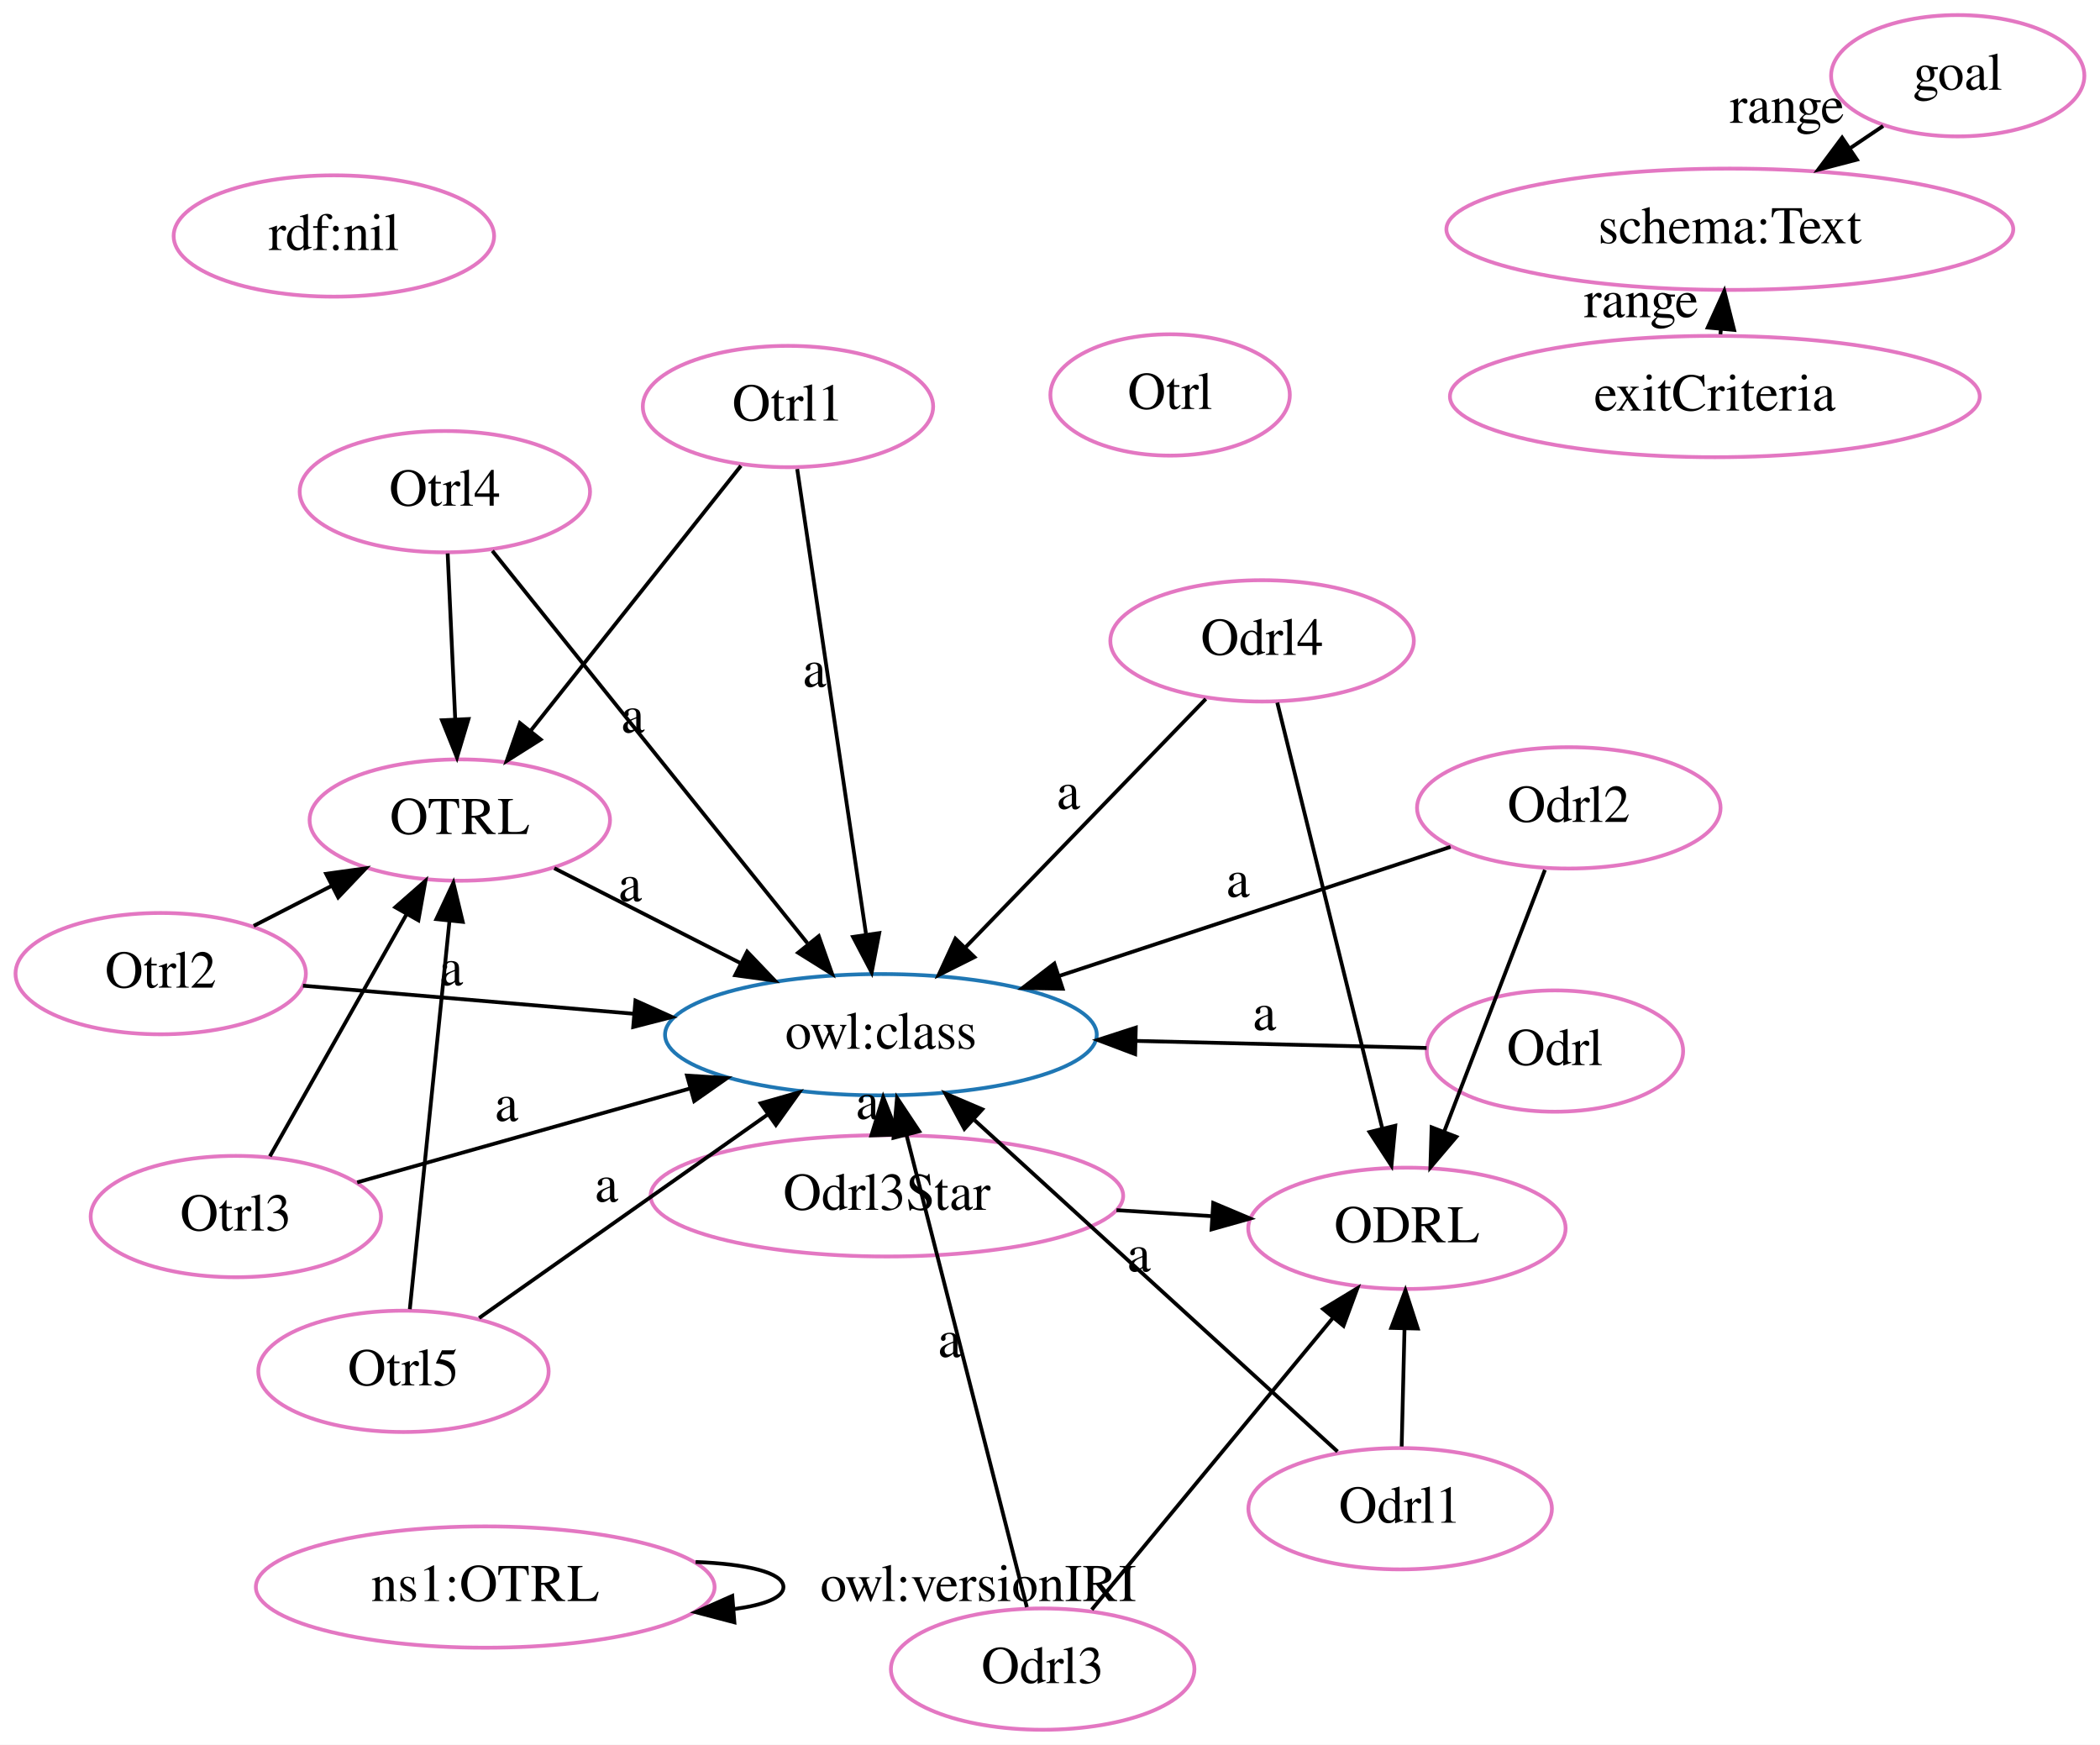
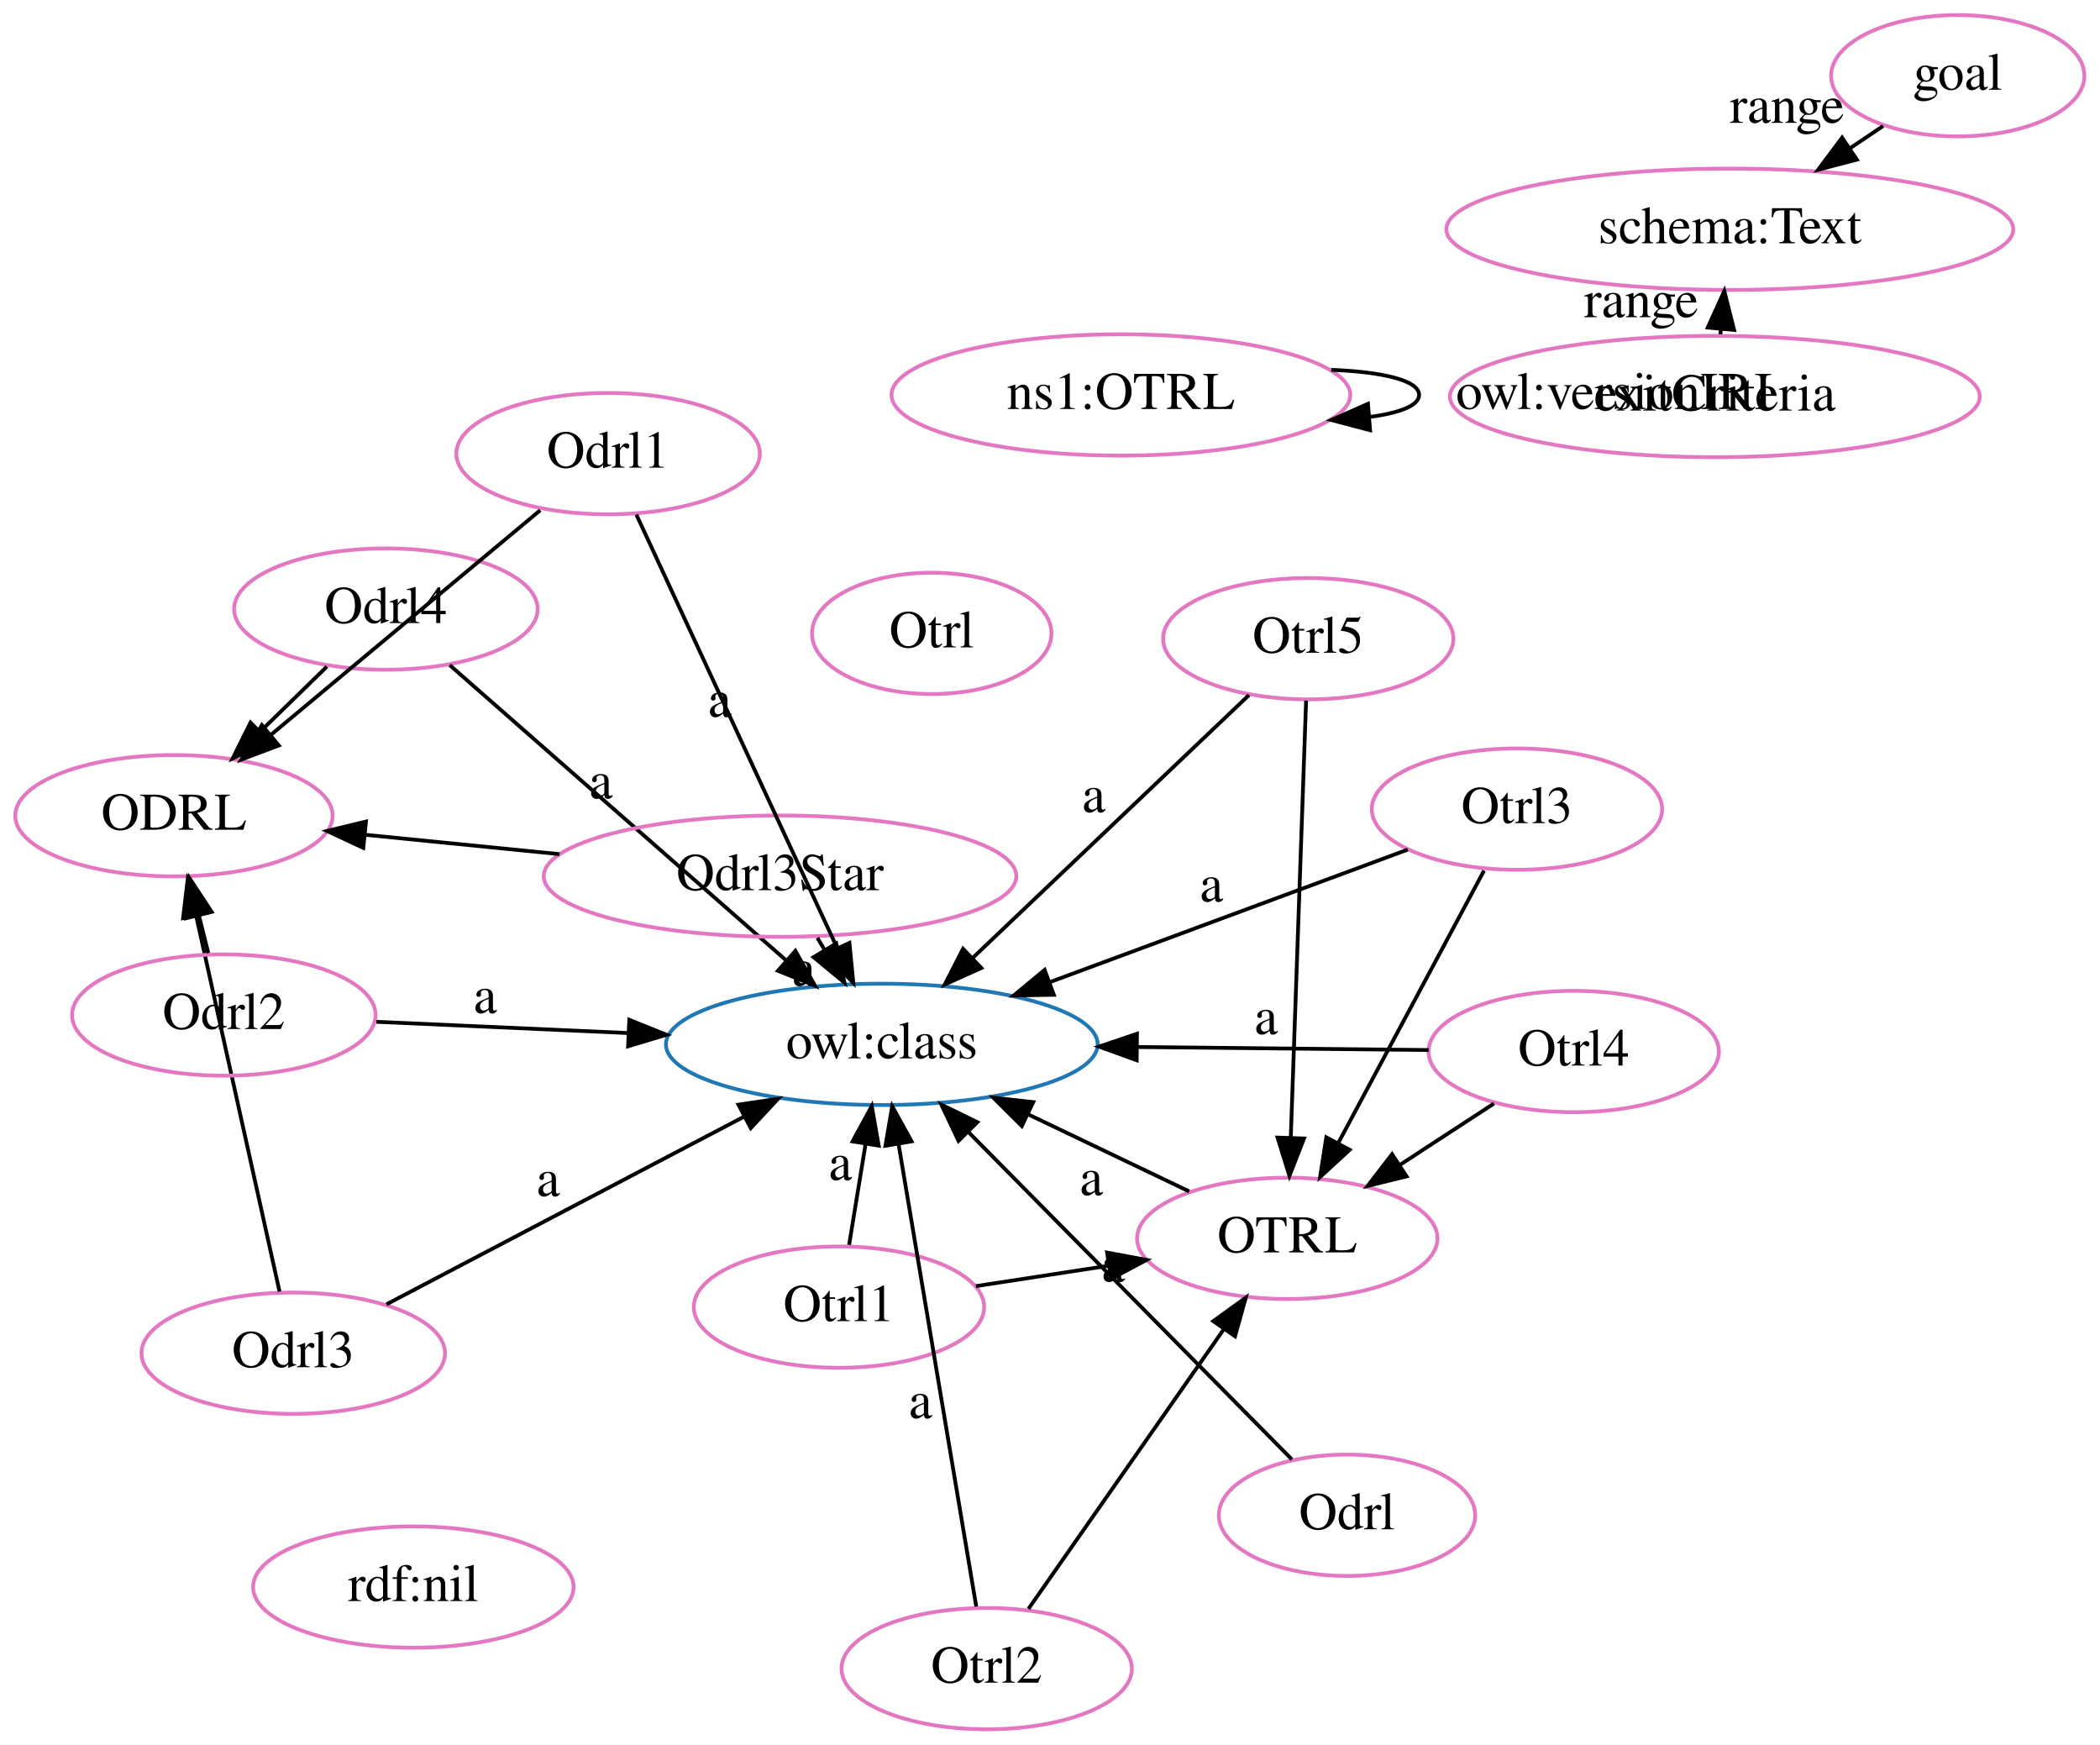
<svg xmlns="http://www.w3.org/2000/svg" width="555pt" height="461pt" viewBox="0.00 0.00 555.00 461.00">
  <g id="graph0" class="graph" transform="scale(1 1) rotate(0) translate(4 457)">
    <polygon fill="white" stroke="transparent" points="-4,4 -4,-457 551,-457 551,4 -4,4" />
    <g id="node1" class="node">
-       <ellipse fill="none" stroke="#e377c2" cx="117.52" cy="-240.31" rx="39.7" ry="16.03" />
-       <text text-anchor="middle" x="117.52" y="-236.61" font-family="Times,serif" font-size="14.00">OTRL</text>
+       <ellipse fill="none" stroke="#e377c2" cx="41.97" cy="-241.46" rx="41.94" ry="16.03" />
+       <text text-anchor="middle" x="41.97" y="-237.76" font-family="Times,serif" font-size="14.00">ODRL</text>
    </g>
    <g id="node2" class="node">
-       <ellipse fill="none" stroke="#1f77b4" cx="228.81" cy="-183.59" rx="57.05" ry="16.03" />
-       <text text-anchor="middle" x="228.81" y="-179.89" font-family="Times,serif" font-size="14.00">owl:class</text>
-     </g>
-     <g id="edge10" class="edge">
-       <path fill="none" stroke="black" d="M142.49,-227.58C156.96,-220.21 175.44,-210.79 191.59,-202.56" />
-       <polygon fill="black" stroke="black" points="193.46,-205.54 200.78,-197.88 190.29,-199.3 193.46,-205.54" />
-       <text text-anchor="middle" x="162.54" y="-218.87" font-family="Times,serif" font-size="14.00">a</text>
+       <ellipse fill="none" stroke="#e377c2" cx="336.21" cy="-129.78" rx="39.7" ry="16.03" />
+       <text text-anchor="middle" x="336.21" y="-126.08" font-family="Times,serif" font-size="14.00">OTRL</text>
    </g>
    <g id="node3" class="node">
-       <ellipse fill="none" stroke="#e377c2" cx="367.83" cy="-132.43" rx="41.94" ry="16.03" />
-       <text text-anchor="middle" x="367.83" y="-128.73" font-family="Times,serif" font-size="14.00">ODRL</text>
+       <ellipse fill="none" stroke="#1f77b4" cx="229.05" cy="-181.04" rx="57.05" ry="16.03" />
+       <text text-anchor="middle" x="229.05" y="-177.34" font-family="Times,serif" font-size="14.00">owl:class</text>
+     </g>
+     <g id="edge1" class="edge">
+       <path fill="none" stroke="black" d="M310.27,-142.19C297.46,-148.32 281.76,-155.83 267.59,-162.61" />
+       <polygon fill="black" stroke="black" points="266.05,-159.46 258.54,-166.94 269.07,-165.78 266.05,-159.46" />
+       <text text-anchor="middle" x="284.43" y="-141.2" font-family="Times,serif" font-size="14.00">a</text>
    </g>
    <g id="node4" class="node">
-       <ellipse fill="none" stroke="#e377c2" cx="113.57" cy="-327.08" rx="38.37" ry="16.03" />
-       <text text-anchor="middle" x="113.57" y="-323.38" font-family="Times,serif" font-size="14.00">Otrl4</text>
-     </g>
-     <g id="edge24" class="edge">
-       <path fill="none" stroke="black" d="M114.31,-310.76C114.87,-298.47 115.65,-281.37 116.3,-267.09" />
-       <polygon fill="black" stroke="black" points="119.81,-267 116.77,-256.85 112.81,-266.68 119.81,-267" />
-     </g>
-     <g id="edge1" class="edge">
-       <path fill="none" stroke="black" d="M126.12,-311.45C146.19,-286.46 185.65,-237.33 209.39,-207.78" />
-       <polygon fill="black" stroke="black" points="212.39,-209.63 215.92,-199.64 206.93,-205.25 212.39,-209.63" />
-       <text text-anchor="middle" x="163.25" y="-263.41" font-family="Times,serif" font-size="14.00">a</text>
+       <ellipse fill="none" stroke="#e377c2" cx="97.98" cy="-296.06" rx="40.11" ry="16.03" />
+       <text text-anchor="middle" x="97.98" y="-292.36" font-family="Times,serif" font-size="14.00">Odrl4</text>
+     </g>
+     <g id="edge9" class="edge">
+       <path fill="none" stroke="black" d="M82.38,-280.85C76.92,-275.52 70.67,-269.43 64.74,-263.65" />
+       <polygon fill="black" stroke="black" points="67.09,-261.06 57.49,-256.59 62.21,-266.07 67.09,-261.06" />
+     </g>
+     <g id="edge15" class="edge">
+       <path fill="none" stroke="black" d="M114.85,-281.26C137.41,-261.46 177.59,-226.2 203.77,-203.23" />
+       <polygon fill="black" stroke="black" points="206.21,-205.75 211.42,-196.52 201.59,-200.48 206.21,-205.75" />
+       <text text-anchor="middle" x="154.81" y="-246.04" font-family="Times,serif" font-size="14.00">a</text>
    </g>
    <g id="node5" class="node">
-       <ellipse fill="none" stroke="#e377c2" cx="84.24" cy="-394.64" rx="42.35" ry="16.03" />
-       <text text-anchor="middle" x="84.24" y="-390.94" font-family="Times,serif" font-size="14.00">rdf:nil</text>
+       <ellipse fill="none" stroke="#e377c2" cx="292.24" cy="-352.64" rx="60.62" ry="16.03" />
+       <text text-anchor="middle" x="292.24" y="-348.94" font-family="Times,serif" font-size="14.00">ns1:OTRL</text>
+     </g>
+     <g id="edge8" class="edge">
+       <path fill="none" stroke="black" d="M347.84,-359.27C361.17,-358.75 371.05,-356.54 371.05,-352.64 371.05,-349.81 365.83,-347.86 357.87,-346.81" />
+       <polygon fill="black" stroke="black" points="358.09,-343.32 347.84,-346.01 357.53,-350.3 358.09,-343.32" />
+       <text text-anchor="middle" x="422.55" y="-348.94" font-family="Times,serif" font-size="14.00">owl:versionIRI</text>
    </g>
    <g id="node6" class="node">
-       <ellipse fill="none" stroke="#e377c2" cx="329.55" cy="-287.66" rx="40.11" ry="16.03" />
-       <text text-anchor="middle" x="329.55" y="-283.96" font-family="Times,serif" font-size="14.00">Odrl4</text>
-     </g>
-     <g id="edge13" class="edge">
-       <path fill="none" stroke="black" d="M314.68,-272.31C297.89,-254.96 270.39,-226.55 251.04,-206.56" />
-       <polygon fill="black" stroke="black" points="253.53,-204.1 244.06,-199.35 248.5,-208.97 253.53,-204.1" />
-       <text text-anchor="middle" x="278.36" y="-243.23" font-family="Times,serif" font-size="14.00">a</text>
+       <ellipse fill="none" stroke="#e377c2" cx="396.91" cy="-243.2" rx="38.37" ry="16.03" />
+       <text text-anchor="middle" x="396.91" y="-239.5" font-family="Times,serif" font-size="14.00">Otrl3</text>
+     </g>
+     <g id="edge4" class="edge">
+       <path fill="none" stroke="black" d="M388.21,-226.95C378.16,-208.17 361.5,-177.03 349.74,-155.08" />
+       <polygon fill="black" stroke="black" points="352.69,-153.17 344.89,-146 346.52,-156.47 352.69,-153.17" />
    </g>
    <g id="edge17" class="edge">
-       <path fill="none" stroke="black" d="M333.57,-271.34C340.16,-244.63 353.31,-191.31 361.26,-159.06" />
-       <polygon fill="black" stroke="black" points="364.75,-159.54 363.74,-149 357.95,-157.87 364.75,-159.54" />
+       <path fill="none" stroke="black" d="M368.06,-232.51C342,-222.87 303.28,-208.53 273.31,-197.43" />
+       <polygon fill="black" stroke="black" points="274.51,-194.14 263.92,-193.95 272.08,-200.71 274.51,-194.14" />
+       <text text-anchor="middle" x="316.18" y="-218.77" font-family="Times,serif" font-size="14.00">a</text>
    </g>
    <g id="node7" class="node">
-       <ellipse fill="none" stroke="#e377c2" cx="38.47" cy="-199.73" rx="38.37" ry="16.03" />
-       <text text-anchor="middle" x="38.47" y="-196.03" font-family="Times,serif" font-size="14.00">Otrl2</text>
-     </g>
-     <g id="edge4" class="edge">
-       <path fill="none" stroke="black" d="M63.05,-212.35C69.53,-215.68 76.64,-219.33 83.52,-222.86" />
-       <polygon fill="black" stroke="black" points="82.19,-226.11 92.68,-227.56 85.38,-219.88 82.19,-226.11" />
-     </g>
-     <g id="edge2" class="edge">
-       <path fill="none" stroke="black" d="M76.07,-196.54C100.98,-194.43 134.31,-191.6 163.48,-189.13" />
-       <polygon fill="black" stroke="black" points="163.94,-192.61 173.61,-188.27 163.35,-185.63 163.94,-192.61" />
-       <text text-anchor="middle" x="115.28" y="-196.64" font-family="Times,serif" font-size="14.00">a</text>
-     </g>
-     <g id="node8" class="node">
-       <ellipse fill="none" stroke="#e377c2" cx="230.39" cy="-141.02" rx="62.45" ry="16.03" />
-       <text text-anchor="middle" x="230.39" y="-137.32" font-family="Times,serif" font-size="14.00">Odrl3Star</text>
-     </g>
-     <g id="edge14" class="edge">
-       <path fill="none" stroke="black" d="M229.78,-157.36C229.78,-157.46 229.78,-157.56 229.77,-157.66" />
-       <polygon fill="black" stroke="black" points="226.29,-156.97 229.42,-167.09 233.29,-157.22 226.29,-156.97" />
-       <text text-anchor="middle" x="225.28" y="-161.31" font-family="Times,serif" font-size="14.00">a</text>
-     </g>
-     <g id="edge18" class="edge">
-       <path fill="none" stroke="black" d="M291.07,-137.23C299.47,-136.7 308.02,-136.17 316.23,-135.65" />
-       <polygon fill="black" stroke="black" points="316.64,-139.14 326.4,-135.02 316.2,-132.15 316.64,-139.14" />
-     </g>
-     <g id="node9" class="node">
-       <ellipse fill="none" stroke="#e377c2" cx="406.95" cy="-179.27" rx="33.88" ry="16.03" />
-       <text text-anchor="middle" x="406.95" y="-175.57" font-family="Times,serif" font-size="14.00">Odrl</text>
-     </g>
-     <g id="edge22" class="edge">
-       <path fill="none" stroke="black" d="M373.03,-180.09C351.37,-180.62 322.54,-181.32 296.36,-181.95" />
-       <polygon fill="black" stroke="black" points="296,-178.46 286.09,-182.2 296.17,-185.46 296,-178.46" />
-       <text text-anchor="middle" x="330.19" y="-184.82" font-family="Times,serif" font-size="14.00">a</text>
-     </g>
-     <g id="node10" class="node">
-       <ellipse fill="none" stroke="#e377c2" cx="271.56" cy="-15.96" rx="40.11" ry="16.03" />
-       <text text-anchor="middle" x="271.56" y="-12.26" font-family="Times,serif" font-size="14.00">Odrl3</text>
-     </g>
-     <g id="edge16" class="edge">
-       <path fill="none" stroke="black" d="M267.38,-32.34C259.99,-61.31 244.56,-121.83 235.62,-156.9" />
-       <polygon fill="black" stroke="black" points="232.15,-156.35 233.07,-166.9 238.93,-158.08 232.15,-156.35" />
-       <text text-anchor="middle" x="247" y="-98.42" font-family="Times,serif" font-size="14.00">a</text>
-     </g>
-     <g id="edge20" class="edge">
-       <path fill="none" stroke="black" d="M284.54,-31.67C300.9,-51.47 329.19,-85.68 348.2,-108.68" />
-       <polygon fill="black" stroke="black" points="345.68,-111.12 354.74,-116.6 351.07,-106.66 345.68,-111.12" />
-     </g>
-     <g id="node11" class="node">
-       <ellipse fill="none" stroke="#e377c2" cx="305.24" cy="-352.64" rx="31.64" ry="16.03" />
-       <text text-anchor="middle" x="305.24" y="-348.94" font-family="Times,serif" font-size="14.00">Otrl</text>
-     </g>
-     <g id="node12" class="node">
-       <ellipse fill="none" stroke="#e377c2" cx="102.63" cy="-94.64" rx="38.37" ry="16.03" />
-       <text text-anchor="middle" x="102.63" y="-90.94" font-family="Times,serif" font-size="14.00">Otrl5</text>
-     </g>
-     <g id="edge25" class="edge">
-       <path fill="none" stroke="black" d="M104.31,-111.07C106.86,-135.99 111.72,-183.6 114.78,-213.56" />
-       <polygon fill="black" stroke="black" points="111.32,-214.13 115.82,-223.72 118.29,-213.42 111.32,-214.13" />
-     </g>
-     <g id="edge3" class="edge">
-       <path fill="none" stroke="black" d="M122.63,-108.74C143.17,-123.22 175.4,-145.94 198.97,-162.56" />
-       <polygon fill="black" stroke="black" points="197.03,-165.47 207.22,-168.37 201.06,-159.75 197.03,-165.47" />
-       <text text-anchor="middle" x="156.3" y="-139.45" font-family="Times,serif" font-size="14.00">a</text>
-     </g>
-     <g id="node13" class="node">
-       <ellipse fill="none" stroke="#e377c2" cx="366.04" cy="-58.34" rx="40.11" ry="16.03" />
-       <text text-anchor="middle" x="366.04" y="-54.64" font-family="Times,serif" font-size="14.00">Odrl1</text>
-     </g>
-     <g id="edge5" class="edge">
-       <path fill="none" stroke="black" d="M349.49,-73.45C325.61,-95.24 281.33,-135.66 253.56,-161.01" />
-       <polygon fill="black" stroke="black" points="250.88,-158.71 245.85,-168.04 255.6,-163.88 250.88,-158.71" />
-       <text text-anchor="middle" x="297.02" y="-121.03" font-family="Times,serif" font-size="14.00">a</text>
-     </g>
-     <g id="edge7" class="edge">
-       <path fill="none" stroke="black" d="M366.44,-74.78C366.66,-83.9 366.94,-95.45 367.19,-105.81" />
-       <polygon fill="black" stroke="black" points="363.69,-106.12 367.43,-116.03 370.69,-105.95 363.69,-106.12" />
-     </g>
-     <g id="node14" class="node">
      <ellipse fill="none" stroke="#e377c2" cx="453.17" cy="-396.42" rx="74.91" ry="16.03" />
      <text text-anchor="middle" x="453.17" y="-392.72" font-family="Times,serif" font-size="14.00">schema:Text</text>
    </g>
-     <g id="node15" class="node">
-       <ellipse fill="none" stroke="#e377c2" cx="58.33" cy="-135.54" rx="38.37" ry="16.03" />
-       <text text-anchor="middle" x="58.33" y="-131.84" font-family="Times,serif" font-size="14.00">Otrl3</text>
-     </g>
-     <g id="edge15" class="edge">
-       <path fill="none" stroke="black" d="M67.32,-151.46C76.92,-168.45 92.27,-195.63 103.47,-215.45" />
-       <polygon fill="black" stroke="black" points="100.48,-217.27 108.44,-224.25 106.57,-213.82 100.48,-217.27" />
-     </g>
-     <g id="edge21" class="edge">
-       <path fill="none" stroke="black" d="M90.4,-144.58C115.16,-151.56 149.89,-161.35 178.36,-169.38" />
-       <polygon fill="black" stroke="black" points="177.57,-172.79 188.15,-172.13 179.47,-166.05 177.57,-172.79" />
-       <text text-anchor="middle" x="129.88" y="-160.78" font-family="Times,serif" font-size="14.00">a</text>
-     </g>
-     <g id="node16" class="node">
-       <ellipse fill="none" stroke="#e377c2" cx="124.24" cy="-37.64" rx="60.62" ry="16.03" />
-       <text text-anchor="middle" x="124.24" y="-33.94" font-family="Times,serif" font-size="14.00">ns1:OTRL</text>
-     </g>
-     <g id="edge8" class="edge">
-       <path fill="none" stroke="black" d="M179.84,-44.27C193.17,-43.75 203.05,-41.54 203.05,-37.64 203.05,-34.81 197.83,-32.86 189.87,-31.81" />
-       <polygon fill="black" stroke="black" points="190.09,-28.32 179.84,-31.01 189.53,-35.3 190.09,-28.32" />
-       <text text-anchor="middle" x="254.55" y="-33.94" font-family="Times,serif" font-size="14.00">owl:versionIRI</text>
-     </g>
-     <g id="node17" class="node">
-       <ellipse fill="none" stroke="#e377c2" cx="204.25" cy="-349.58" rx="38.37" ry="16.03" />
-       <text text-anchor="middle" x="204.25" y="-345.88" font-family="Times,serif" font-size="14.00">Otrl1</text>
-     </g>
-     <g id="edge19" class="edge">
-       <path fill="none" stroke="black" d="M191.82,-333.92C177.26,-315.59 153.01,-285.02 136.19,-263.83" />
-       <polygon fill="black" stroke="black" points="138.88,-261.6 129.92,-255.94 133.4,-265.95 138.88,-261.6" />
-     </g>
-     <g id="edge23" class="edge">
-       <path fill="none" stroke="black" d="M206.69,-333.06C210.94,-304.35 219.72,-245.01 224.85,-210.36" />
-       <polygon fill="black" stroke="black" points="228.37,-210.45 226.37,-200.05 221.45,-209.43 228.37,-210.45" />
-       <text text-anchor="middle" x="211.27" y="-275.51" font-family="Times,serif" font-size="14.00">a</text>
-     </g>
-     <g id="node18" class="node">
+     <g id="node8" class="node">
+       <ellipse fill="none" stroke="#e377c2" cx="105.24" cy="-37.64" rx="42.35" ry="16.03" />
+       <text text-anchor="middle" x="105.24" y="-33.94" font-family="Times,serif" font-size="14.00">rdf:nil</text>
+     </g>
+     <g id="node9" class="node">
+       <ellipse fill="none" stroke="#e377c2" cx="242.24" cy="-289.64" rx="31.64" ry="16.03" />
+       <text text-anchor="middle" x="242.24" y="-285.94" font-family="Times,serif" font-size="14.00">Otrl</text>
+     </g>
+     <g id="node10" class="node">
+       <ellipse fill="none" stroke="#e377c2" cx="341.75" cy="-288.23" rx="38.37" ry="16.03" />
+       <text text-anchor="middle" x="341.75" y="-284.53" font-family="Times,serif" font-size="14.00">Otrl5</text>
+     </g>
+     <g id="edge18" class="edge">
+       <path fill="none" stroke="black" d="M341.18,-271.87C340.22,-244.59 338.3,-189.56 337.14,-156.56" />
+       <polygon fill="black" stroke="black" points="340.63,-156.16 336.78,-146.29 333.64,-156.41 340.63,-156.16" />
+     </g>
+     <g id="edge6" class="edge">
+       <path fill="none" stroke="black" d="M326.08,-273.33C307.15,-255.32 275.09,-224.83 253.03,-203.85" />
+       <polygon fill="black" stroke="black" points="255.35,-201.22 245.69,-196.87 250.52,-206.29 255.35,-201.22" />
+       <text text-anchor="middle" x="285.06" y="-242.39" font-family="Times,serif" font-size="14.00">a</text>
+     </g>
+     <g id="node11" class="node">
+       <ellipse fill="none" stroke="#e377c2" cx="73.5" cy="-99.43" rx="40.11" ry="16.03" />
+       <text text-anchor="middle" x="73.5" y="-95.73" font-family="Times,serif" font-size="14.00">Odrl3</text>
+     </g>
+     <g id="edge7" class="edge">
+       <path fill="none" stroke="black" d="M69.88,-115.72C64.49,-139.99 54.3,-185.9 47.84,-215.02" />
+       <polygon fill="black" stroke="black" points="44.39,-214.4 45.64,-224.92 51.22,-215.92 44.39,-214.4" />
+     </g>
+     <g id="edge10" class="edge">
+       <path fill="none" stroke="black" d="M98.15,-112.36C123.58,-125.71 163.53,-146.67 192.61,-161.92" />
+       <polygon fill="black" stroke="black" points="191.16,-165.11 201.64,-166.66 194.41,-158.91 191.16,-165.11" />
+       <text text-anchor="middle" x="140.88" y="-140.94" font-family="Times,serif" font-size="14.00">a</text>
+     </g>
+     <g id="node12" class="node">
      <ellipse fill="none" stroke="#e377c2" cx="513.4" cy="-436.99" rx="33.47" ry="16.03" />
      <text text-anchor="middle" x="513.4" y="-433.29" font-family="Times,serif" font-size="14.00">goal</text>
    </g>
-     <g id="edge9" class="edge">
+     <g id="edge20" class="edge">
      <path fill="none" stroke="black" d="M493.68,-423.71C490.85,-421.8 487.88,-419.8 484.89,-417.79" />
      <polygon fill="black" stroke="black" points="486.75,-414.82 476.5,-412.14 482.84,-420.63 486.75,-414.82" />
      <text text-anchor="middle" x="468.28" y="-424.55" font-family="Times,serif" font-size="14.00">range</text>
    </g>
-     <g id="node19" class="node">
-       <ellipse fill="none" stroke="#e377c2" cx="410.61" cy="-243.53" rx="40.11" ry="16.03" />
-       <text text-anchor="middle" x="410.61" y="-239.83" font-family="Times,serif" font-size="14.00">Odrl2</text>
-     </g>
-     <g id="edge11" class="edge">
-       <path fill="none" stroke="black" d="M379.36,-233.22C350.93,-223.85 308.56,-209.88 276.01,-199.15" />
-       <polygon fill="black" stroke="black" points="276.84,-195.74 266.25,-195.94 274.65,-202.39 276.84,-195.74" />
-       <text text-anchor="middle" x="323.18" y="-219.99" font-family="Times,serif" font-size="14.00">a</text>
-     </g>
-     <g id="edge12" class="edge">
-       <path fill="none" stroke="black" d="M404.3,-227.13C397.28,-208.9 385.84,-179.2 377.65,-157.92" />
-       <polygon fill="black" stroke="black" points="380.89,-156.6 374.03,-148.53 374.36,-159.12 380.89,-156.6" />
-     </g>
-     <g id="node20" class="node">
+     <g id="node13" class="node">
+       <ellipse fill="none" stroke="#e377c2" cx="352" cy="-56.61" rx="33.88" ry="16.03" />
+       <text text-anchor="middle" x="352" y="-52.91" font-family="Times,serif" font-size="14.00">Odrl</text>
+     </g>
+     <g id="edge25" class="edge">
+       <path fill="none" stroke="black" d="M337.41,-71.38C316.31,-92.73 277.07,-132.44 252.05,-157.76" />
+       <polygon fill="black" stroke="black" points="249.32,-155.55 244.78,-165.12 254.3,-160.47 249.32,-155.55" />
+       <text text-anchor="middle" x="290.23" y="-118.37" font-family="Times,serif" font-size="14.00">a</text>
+     </g>
+     <g id="node14" class="node">
+       <ellipse fill="none" stroke="#e377c2" cx="217.73" cy="-111.61" rx="38.37" ry="16.03" />
+       <text text-anchor="middle" x="217.73" y="-107.91" font-family="Times,serif" font-size="14.00">Otrl1</text>
+     </g>
+     <g id="edge5" class="edge">
+       <path fill="none" stroke="black" d="M253.92,-117.16C264.97,-118.86 277.29,-120.75 288.97,-122.54" />
+       <polygon fill="black" stroke="black" points="288.59,-126.02 299.01,-124.08 289.65,-119.1 288.59,-126.02" />
+     </g>
+     <g id="edge22" class="edge">
+       <path fill="none" stroke="black" d="M220.41,-128.07C221.71,-136.02 223.3,-145.76 224.76,-154.72" />
+       <polygon fill="black" stroke="black" points="221.32,-155.4 226.39,-164.71 228.23,-154.27 221.32,-155.4" />
+       <text text-anchor="middle" x="218.09" y="-145.19" font-family="Times,serif" font-size="14.00">a</text>
+     </g>
+     <g id="node15" class="node">
+       <ellipse fill="none" stroke="#e377c2" cx="256.77" cy="-16.08" rx="38.37" ry="16.03" />
+       <text text-anchor="middle" x="256.77" y="-12.38" font-family="Times,serif" font-size="14.00">Otrl2</text>
+     </g>
+     <g id="edge3" class="edge">
+       <path fill="none" stroke="black" d="M267.81,-31.89C281.21,-51.07 303.93,-83.59 319.48,-105.84" />
+       <polygon fill="black" stroke="black" points="316.66,-107.91 325.25,-114.11 322.4,-103.91 316.66,-107.91" />
+     </g>
+     <g id="edge23" class="edge">
+       <path fill="none" stroke="black" d="M254.01,-32.5C249.22,-61.03 239.31,-120 233.52,-154.44" />
+       <polygon fill="black" stroke="black" points="230.01,-154.25 231.8,-164.69 236.91,-155.41 230.01,-154.25" />
+       <text text-anchor="middle" x="239.27" y="-82.27" font-family="Times,serif" font-size="14.00">a</text>
+     </g>
+     <g id="node16" class="node">
+       <ellipse fill="none" stroke="#e377c2" cx="202.15" cy="-225.49" rx="62.45" ry="16.03" />
+       <text text-anchor="middle" x="202.15" y="-221.79" font-family="Times,serif" font-size="14.00">Odrl3Star</text>
+     </g>
+     <g id="edge16" class="edge">
+       <path fill="none" stroke="black" d="M143.87,-231.3C127.14,-232.97 109.03,-234.77 92.79,-236.39" />
+       <polygon fill="black" stroke="black" points="92.02,-232.95 82.42,-237.43 92.72,-239.92 92.02,-232.95" />
+     </g>
+     <g id="edge24" class="edge">
+       <path fill="none" stroke="black" d="M212.02,-209.19C212.6,-208.22 213.2,-207.24 213.79,-206.25" />
+       <polygon fill="black" stroke="black" points="217.01,-207.71 219.19,-197.34 211.02,-204.08 217.01,-207.71" />
+       <text text-anchor="middle" x="208.41" y="-196.52" font-family="Times,serif" font-size="14.00">a</text>
+     </g>
+     <g id="node17" class="node">
      <ellipse fill="none" stroke="#e377c2" cx="449.21" cy="-352.22" rx="70.01" ry="16.03" />
      <text text-anchor="middle" x="449.21" y="-348.52" font-family="Times,serif" font-size="14.00">exitCriteria</text>
    </g>
-     <g id="edge6" class="edge">
+     <g id="edge19" class="edge">
      <path fill="none" stroke="black" d="M450.68,-368.68C450.72,-369.15 450.77,-369.62 450.81,-370.09" />
      <polygon fill="black" stroke="black" points="447.33,-370.45 451.71,-380.1 454.3,-369.82 447.33,-370.45" />
      <text text-anchor="middle" x="429.75" y="-373.19" font-family="Times,serif" font-size="14.00">range</text>
    </g>
+     <g id="node18" class="node">
+       <ellipse fill="none" stroke="#e377c2" cx="55.15" cy="-188.79" rx="40.11" ry="16.03" />
+       <text text-anchor="middle" x="55.15" y="-185.09" font-family="Times,serif" font-size="14.00">Odrl2</text>
+     </g>
+     <g id="edge2" class="edge">
+       <path fill="none" stroke="black" d="M51.05,-205.17C50.26,-208.31 49.42,-211.67 48.58,-215.04" />
+       <polygon fill="black" stroke="black" points="45.14,-214.36 46.11,-224.91 51.93,-216.06 45.14,-214.36" />
+     </g>
+     <g id="edge11" class="edge">
+       <path fill="none" stroke="black" d="M95.48,-187C115.23,-186.12 139.54,-185.03 161.98,-184.03" />
+       <polygon fill="black" stroke="black" points="162.31,-187.52 172.14,-183.58 161.99,-180.53 162.31,-187.52" />
+       <text text-anchor="middle" x="124.23" y="-189.31" font-family="Times,serif" font-size="14.00">a</text>
+     </g>
+     <g id="node19" class="node">
+       <ellipse fill="none" stroke="#e377c2" cx="411.91" cy="-179.15" rx="38.37" ry="16.03" />
+       <text text-anchor="middle" x="411.91" y="-175.45" font-family="Times,serif" font-size="14.00">Otrl4</text>
+     </g>
+     <g id="edge21" class="edge">
+       <path fill="none" stroke="black" d="M390.82,-165.4C383.09,-160.36 374.2,-154.56 365.86,-149.12" />
+       <polygon fill="black" stroke="black" points="367.73,-146.16 357.44,-143.63 363.91,-152.02 367.73,-146.16" />
+     </g>
+     <g id="edge12" class="edge">
+       <path fill="none" stroke="black" d="M373.57,-179.54C351.29,-179.77 322.57,-180.07 296.62,-180.34" />
+       <polygon fill="black" stroke="black" points="296.41,-176.84 286.45,-180.45 296.48,-183.84 296.41,-176.84" />
+       <text text-anchor="middle" x="330.6" y="-183.74" font-family="Times,serif" font-size="14.00">a</text>
+     </g>
+     <g id="node20" class="node">
+       <ellipse fill="none" stroke="#e377c2" cx="156.71" cy="-337.13" rx="40.11" ry="16.03" />
+       <text text-anchor="middle" x="156.71" y="-333.43" font-family="Times,serif" font-size="14.00">Odrl1</text>
+     </g>
+     <g id="edge13" class="edge">
+       <path fill="none" stroke="black" d="M138.78,-322.18C119.66,-306.25 89.23,-280.87 67.59,-262.82" />
+       <polygon fill="black" stroke="black" points="69.69,-260.02 59.77,-256.3 65.21,-265.4 69.69,-260.02" />
+     </g>
+     <g id="edge14" class="edge">
+       <path fill="none" stroke="black" d="M164.18,-321.02C176.74,-293.91 202.2,-238.99 217.22,-206.58" />
+       <polygon fill="black" stroke="black" points="220.49,-207.85 221.52,-197.3 214.13,-204.91 220.49,-207.85" />
+       <text text-anchor="middle" x="186.2" y="-267.6" font-family="Times,serif" font-size="14.00">a</text>
+     </g>
  </g>
</svg>
